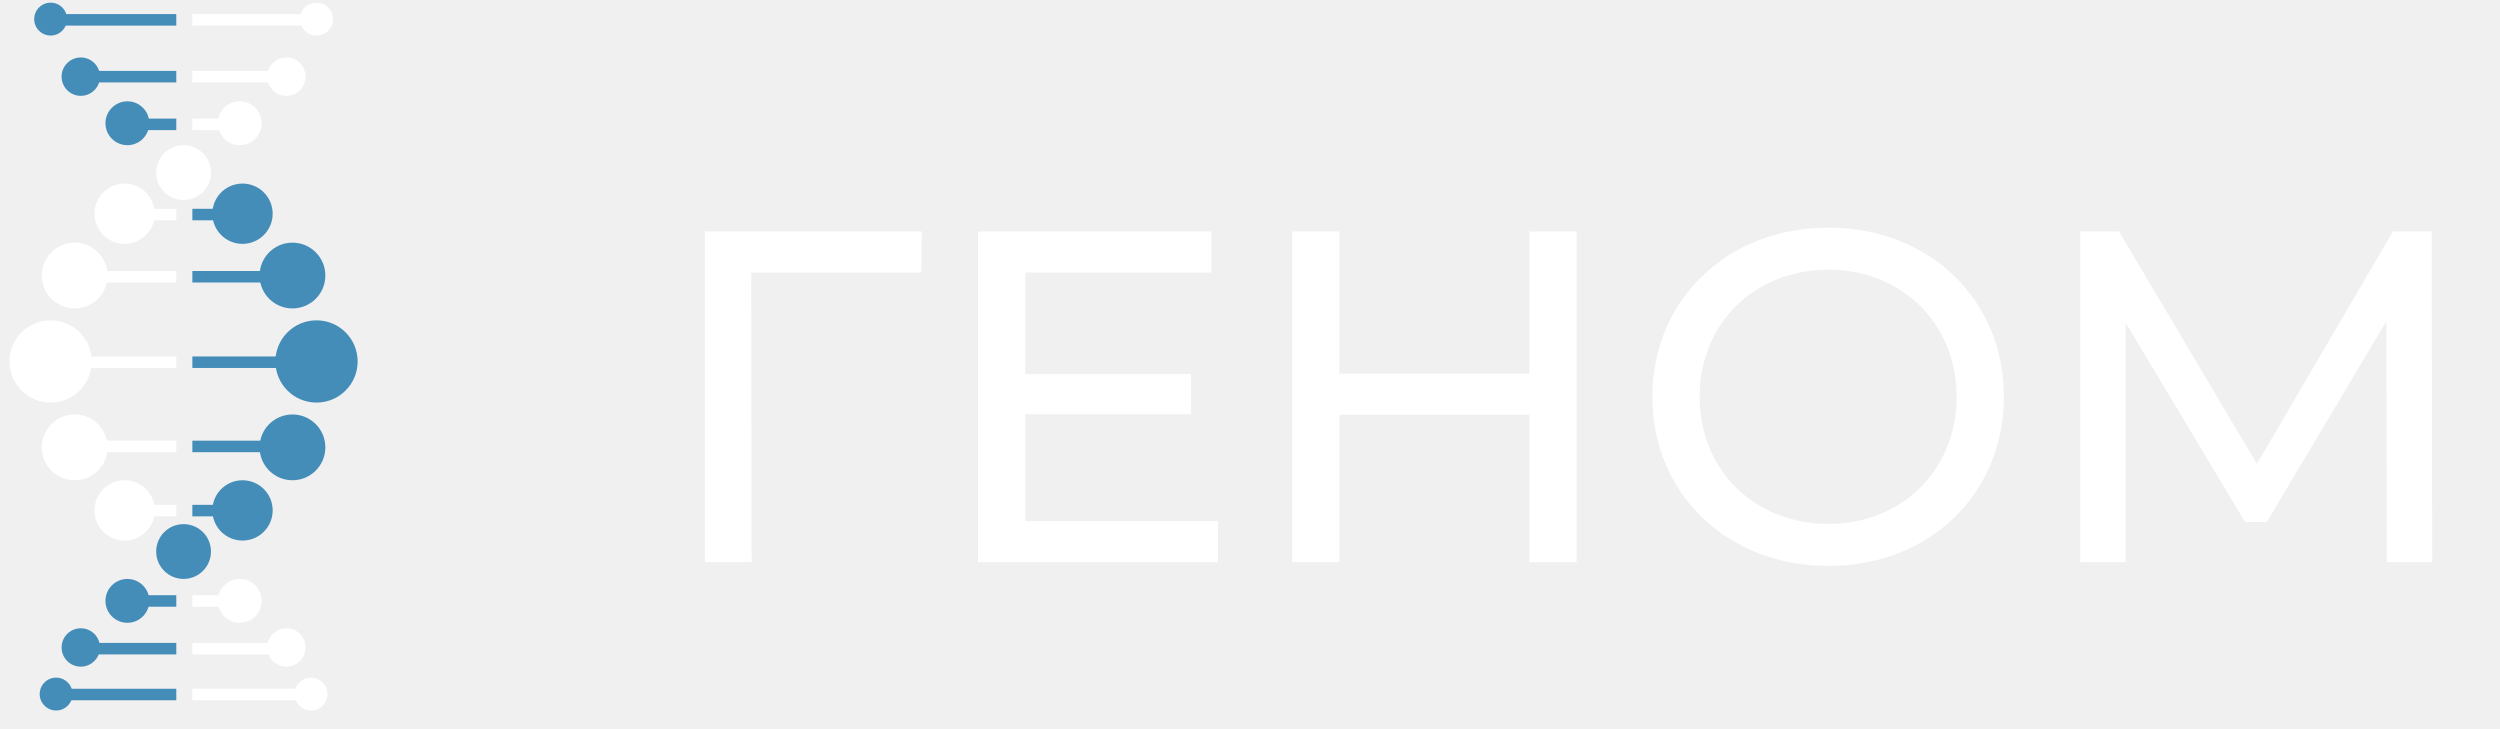
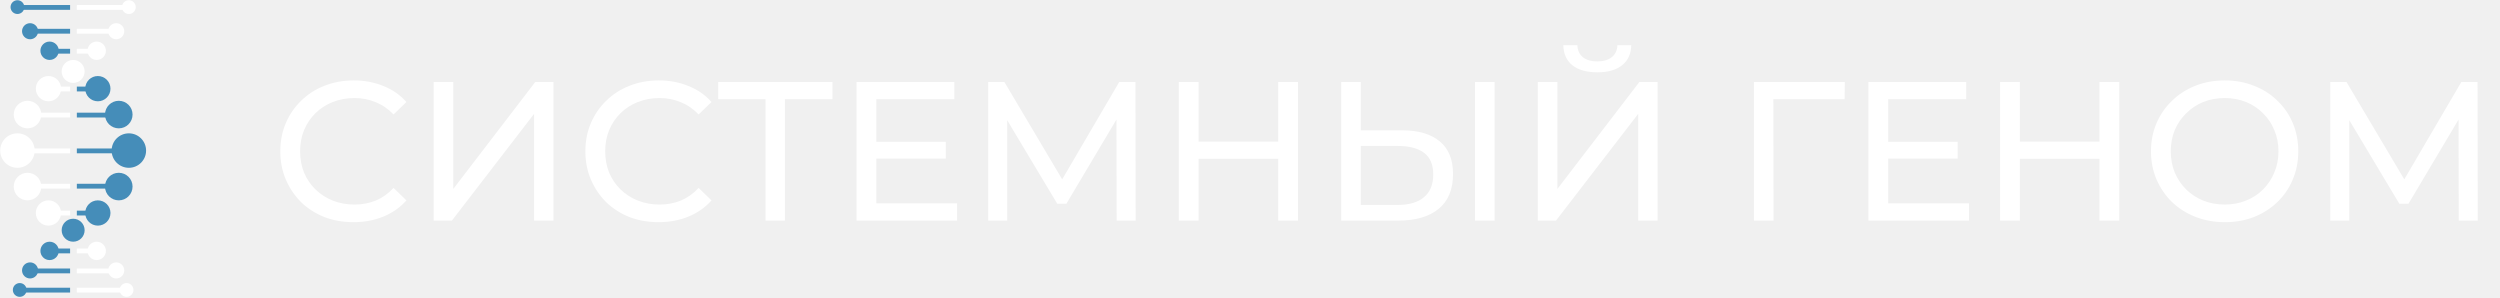
- <svg xmlns="http://www.w3.org/2000/svg" width="127" height="37" viewBox="0 0 127 37" fill="none">
-   <circle cx="9.326" cy="8.768" r="1.392" fill="white" />
-   <circle r="1.392" transform="matrix(1 8.74228e-08 8.74228e-08 -1 9.3257 28.0176)" fill="#458DB9" />
-   <circle cx="2.572" cy="18.362" r="2.089" fill="white" />
-   <circle r="2.089" transform="matrix(-1 0 0 1 16.0792 18.3617)" fill="#458DB9" />
-   <circle cx="3.794" cy="13.997" r="1.671" fill="white" />
-   <circle r="1.671" transform="matrix(-1 0 0 1 14.8573 13.9974)" fill="#458DB9" />
-   <circle cx="3.794" cy="22.726" r="1.671" fill="white" />
-   <circle r="1.671" transform="matrix(-1 0 0 1 14.8573 22.7261)" fill="#458DB9" />
-   <circle cx="6.332" cy="10.857" r="1.532" fill="white" />
-   <circle r="1.532" transform="matrix(-1 0 0 1 12.3195 10.8567)" fill="#458DB9" />
-   <circle cx="6.471" cy="6.261" r="1.114" fill="#458DB9" />
-   <circle r="1.114" transform="matrix(-1 0 0 1 12.1804 6.26148)" fill="white" />
-   <circle cx="4.104" cy="3.894" r="0.975" fill="#458DB9" />
-   <circle r="0.975" transform="matrix(-1 0 0 1 14.5476 3.89429)" fill="white" />
-   <circle r="1.532" transform="matrix(1 8.74228e-08 8.74228e-08 -1 6.33189 25.9288)" fill="white" />
-   <circle cx="12.319" cy="25.929" r="1.532" transform="rotate(180 12.3195 25.9288)" fill="#458DB9" />
-   <circle r="1.114" transform="matrix(1 8.74228e-08 8.74228e-08 -1 6.47112 30.5241)" fill="#458DB9" />
-   <circle cx="12.18" cy="30.524" r="1.114" transform="rotate(180 12.1804 30.5241)" fill="white" />
-   <circle r="0.975" transform="matrix(1 8.74228e-08 8.74228e-08 -1 4.10392 32.8912)" fill="#458DB9" />
-   <circle cx="14.548" cy="32.891" r="0.975" transform="rotate(180 14.5476 32.8912)" fill="white" />
-   <circle r="0.835" transform="matrix(1 8.74228e-08 8.74228e-08 -1 2.85071 35.2585)" fill="#458DB9" />
-   <circle cx="15.801" cy="35.258" r="0.835" transform="rotate(180 15.8008 35.2585)" fill="white" />
-   <circle cx="2.572" cy="0.97" r="0.835" fill="#458DB9" />
-   <circle r="0.835" transform="matrix(-1 0 0 1 16.0793 0.970073)" fill="white" />
-   <path d="M2.531 1.008H8.956" stroke="#458DB9" stroke-width="0.585" />
-   <path d="M3.334 3.894L8.956 3.894" stroke="#458DB9" stroke-width="0.585" />
-   <path d="M5.526 6.317L8.956 6.317" stroke="#458DB9" stroke-width="0.585" />
-   <path d="M2.531 35.281H8.956" stroke="#458DB9" stroke-width="0.585" />
-   <path d="M3.334 32.952L8.956 32.952" stroke="#458DB9" stroke-width="0.585" />
-   <path d="M5.526 30.529L8.956 30.529" stroke="#458DB9" stroke-width="0.585" />
-   <path d="M2.531 18.401H8.956" stroke="white" stroke-width="0.585" />
-   <path d="M3.334 22.679L8.956 22.679" stroke="white" stroke-width="0.585" />
-   <path d="M3.334 14.059L8.956 14.059" stroke="white" stroke-width="0.585" />
-   <path d="M5.526 25.938L8.956 25.938" stroke="white" stroke-width="0.585" />
-   <path d="M5.526 10.899L8.956 10.899" stroke="white" stroke-width="0.585" />
-   <path d="M16.197 1.008H9.772" stroke="white" stroke-width="0.585" />
-   <path d="M15.395 3.894L9.772 3.894" stroke="white" stroke-width="0.585" />
-   <path d="M13.203 6.317L9.772 6.317" stroke="white" stroke-width="0.585" />
-   <path d="M16.197 35.281H9.772" stroke="white" stroke-width="0.585" />
-   <path d="M15.395 32.952L9.772 32.952" stroke="white" stroke-width="0.585" />
-   <path d="M13.203 30.529L9.772 30.529" stroke="white" stroke-width="0.585" />
-   <path d="M16.197 18.401H9.772" stroke="#458DB9" stroke-width="0.585" />
-   <path d="M15.395 22.679L9.772 22.679" stroke="#458DB9" stroke-width="0.585" />
-   <path d="M15.395 14.059L9.772 14.059" stroke="#458DB9" stroke-width="0.585" />
-   <path d="M13.203 25.938L9.772 25.938" stroke="#458DB9" stroke-width="0.585" />
-   <path d="M13.203 10.899L9.772 10.899" stroke="#458DB9" stroke-width="0.585" />
-   <path d="M46.824 11.758H35.808V28.558H38.184L38.16 13.845H46.8L46.824 11.758ZM52.083 26.47V21.046H60.507V19.006H52.083V13.845H61.539V11.758H49.683V28.558H61.875V26.47H52.083ZM77.692 11.758V18.982H68.044V11.758H65.644V28.558H68.044V21.07H77.692V28.558H80.092V11.758H77.692ZM92.892 28.75C98.004 28.75 101.796 25.102 101.796 20.157C101.796 15.213 98.004 11.566 92.892 11.566C87.732 11.566 83.94 15.238 83.94 20.157C83.94 25.078 87.732 28.75 92.892 28.75ZM92.892 26.613C89.124 26.613 86.34 23.878 86.34 20.157C86.34 16.438 89.124 13.701 92.892 13.701C96.612 13.701 99.396 16.438 99.396 20.157C99.396 23.878 96.612 26.613 92.892 26.613ZM123.555 28.558L123.531 11.758H121.563L114.651 23.566L107.643 11.758H105.675V28.558H107.979V16.39L114.051 26.517H115.155L121.227 16.317L121.251 28.558H123.555Z" fill="white" />
+ <svg xmlns="http://www.w3.org/2000/svg" width="4762" height="566" viewBox="0 0 4762 566" fill="none">
+   <circle cx="139.331" cy="136.064" r="21.879" fill="white" />
+   <circle r="21.879" transform="matrix(1 8.74228e-08 8.74228e-08 -1 139.331 438.521)" fill="#458DB9" />
+   <circle cx="33.218" cy="286.804" r="32.819" fill="white" />
+   <circle r="32.819" transform="matrix(-1 0 0 1 245.444 286.804)" fill="#458DB9" />
+   <circle cx="52.417" cy="218.232" r="26.255" fill="white" />
+   <circle r="26.255" transform="matrix(-1 0 0 1 226.245 218.232)" fill="#458DB9" />
+   <circle cx="52.417" cy="355.379" r="26.255" fill="white" />
+   <circle r="26.255" transform="matrix(-1 0 0 1 226.245 355.379)" fill="#458DB9" />
+   <circle cx="92.291" cy="168.884" r="24.067" fill="white" />
+   <circle r="24.067" transform="matrix(-1 0 0 1 186.37 168.884)" fill="#458DB9" />
+   <circle cx="94.479" cy="96.683" r="17.503" fill="#458DB9" />
+   <circle r="17.503" transform="matrix(-1 0 0 1 184.184 96.6828)" fill="white" />
+   <circle cx="57.285" cy="59.489" r="15.315" fill="#458DB9" />
+   <circle r="15.315" transform="matrix(-1 0 0 1 221.378 59.4889)" fill="white" />
+   <circle r="24.067" transform="matrix(1 8.74228e-08 8.74228e-08 -1 92.291 405.701)" fill="white" />
+   <circle cx="186.37" cy="405.701" r="24.067" transform="rotate(180 186.37 405.701)" fill="#458DB9" />
+   <circle r="17.503" transform="matrix(1 8.74228e-08 8.74228e-08 -1 94.4787 477.903)" fill="#458DB9" />
+   <circle cx="184.184" cy="477.903" r="17.503" transform="rotate(180 184.184 477.903)" fill="white" />
+   <circle r="15.315" transform="matrix(1 8.74228e-08 8.74228e-08 -1 57.2845 515.097)" fill="#458DB9" />
+   <circle cx="221.378" cy="515.097" r="15.315" transform="rotate(180 221.378 515.097)" fill="white" />
+   <circle r="13.127" transform="matrix(1 8.74228e-08 8.74228e-08 -1 37.5937 552.292)" fill="#458DB9" />
+   <circle cx="241.069" cy="552.292" r="13.127" transform="rotate(180 241.069 552.292)" fill="white" />
+   <circle cx="33.218" cy="13.543" r="13.127" fill="#458DB9" />
+   <circle r="13.127" transform="matrix(-1 0 0 1 245.445 13.5428)" fill="white" />
+   <path d="M32.575 14.142H133.528" stroke="#458DB9" stroke-width="9.189" />
+   <path d="M45.186 59.487L133.529 59.487" stroke="#458DB9" stroke-width="9.189" />
+   <path d="M79.625 97.559L133.528 97.559" stroke="#458DB9" stroke-width="9.189" />
+   <path d="M32.575 552.643H133.528" stroke="#458DB9" stroke-width="9.189" />
+   <path d="M45.186 516.048L133.529 516.048" stroke="#458DB9" stroke-width="9.189" />
+   <path d="M79.625 477.98L133.528 477.98" stroke="#458DB9" stroke-width="9.189" />
+   <path d="M32.575 287.417H133.528" stroke="white" stroke-width="9.189" />
+   <path d="M45.186 354.644L133.529 354.644" stroke="white" stroke-width="9.189" />
+   <path d="M45.186 219.207L133.529 219.207" stroke="white" stroke-width="9.189" />
+   <path d="M79.625 405.839L133.528 405.839" stroke="white" stroke-width="9.189" />
+   <path d="M79.625 169.545L133.528 169.545" stroke="white" stroke-width="9.189" />
+   <path d="M247.299 14.142H146.347" stroke="white" stroke-width="9.189" />
+   <path d="M234.69 59.487L146.347 59.487" stroke="white" stroke-width="9.189" />
+   <path d="M200.25 97.559L146.347 97.559" stroke="white" stroke-width="9.189" />
+   <path d="M247.299 552.643H146.347" stroke="white" stroke-width="9.189" />
+   <path d="M234.69 516.048L146.347 516.048" stroke="white" stroke-width="9.189" />
+   <path d="M200.25 477.98L146.347 477.98" stroke="white" stroke-width="9.189" />
+   <path d="M247.299 287.417H146.347" stroke="#458DB9" stroke-width="9.189" />
+   <path d="M234.69 354.644L146.347 354.644" stroke="#458DB9" stroke-width="9.189" />
+   <path d="M234.69 219.207L146.347 219.207" stroke="#458DB9" stroke-width="9.189" />
+   <path d="M200.25 405.839L146.347 405.839" stroke="#458DB9" stroke-width="9.189" />
+   <path d="M200.25 169.545L146.347 169.545" stroke="#458DB9" stroke-width="9.189" />
+   <path d="M673.461 423.19C653.349 423.19 634.746 419.922 617.651 413.386C600.807 406.598 586.1 397.171 573.531 385.104C561.212 372.785 551.533 358.456 544.494 342.115C537.455 325.774 533.936 307.799 533.936 288.19C533.936 268.581 537.455 250.607 544.494 234.266C551.533 217.925 561.338 203.721 573.908 191.654C586.478 179.336 601.184 169.908 618.028 163.372C635.123 156.584 653.726 153.191 673.838 153.191C694.201 153.191 712.93 156.71 730.025 163.749C747.371 170.537 762.078 180.718 774.145 194.294L749.634 218.051C739.578 207.492 728.265 199.699 715.695 194.671C703.125 189.392 689.676 186.752 675.346 186.752C660.514 186.752 646.687 189.266 633.866 194.294C621.296 199.322 610.36 206.361 601.058 215.411C591.757 224.461 584.466 235.271 579.187 247.841C574.159 260.16 571.645 273.609 571.645 288.19C571.645 302.771 574.159 316.347 579.187 328.917C584.466 341.235 591.757 351.919 601.058 360.97C610.36 370.02 621.296 377.059 633.866 382.087C646.687 387.115 660.514 389.629 675.346 389.629C689.676 389.629 703.125 387.115 715.695 382.087C728.265 376.808 739.578 368.763 749.634 357.953L774.145 381.71C762.078 395.285 747.371 405.593 730.025 412.632C712.93 419.671 694.075 423.19 673.461 423.19ZM826.099 420.174V156.207H863.431V359.838L1019.55 156.207H1054.24V420.174H1017.29V216.92L860.791 420.174H826.099ZM1254.57 423.19C1234.46 423.19 1215.85 419.922 1198.76 413.386C1181.92 406.598 1167.21 397.171 1154.64 385.104C1142.32 372.785 1132.64 358.456 1125.6 342.115C1118.56 325.774 1115.04 307.799 1115.04 288.19C1115.04 268.581 1118.56 250.607 1125.6 234.266C1132.64 217.925 1142.45 203.721 1155.02 191.654C1167.59 179.336 1182.29 169.908 1199.14 163.372C1216.23 156.584 1234.83 153.191 1254.95 153.191C1275.31 153.191 1294.04 156.71 1311.13 163.749C1328.48 170.537 1343.19 180.718 1355.25 194.294L1330.74 218.051C1320.69 207.492 1309.37 199.699 1296.8 194.671C1284.23 189.392 1270.78 186.752 1256.45 186.752C1241.62 186.752 1227.8 189.266 1214.97 194.294C1202.4 199.322 1191.47 206.361 1182.17 215.411C1172.87 224.461 1165.58 235.271 1160.3 247.841C1155.27 260.16 1152.75 273.609 1152.75 288.19C1152.75 302.771 1155.27 316.347 1160.3 328.917C1165.58 341.235 1172.87 351.919 1182.17 360.97C1191.47 370.02 1202.4 377.059 1214.97 382.087C1227.8 387.115 1241.62 389.629 1256.45 389.629C1270.78 389.629 1284.23 387.115 1296.8 382.087C1309.37 376.808 1320.69 368.763 1330.74 357.953L1355.25 381.71C1343.19 395.285 1328.48 405.593 1311.13 412.632C1294.04 419.671 1275.18 423.19 1254.57 423.19ZM1458.19 420.174V179.21L1467.61 189.015H1368.06V156.207H1585.64V189.015H1486.09L1495.14 179.21V420.174H1458.19ZM1665.79 270.09H1801.55V302.143H1665.79V270.09ZM1669.19 387.366H1823.04V420.174H1631.48V156.207H1817.76V189.015H1669.19V387.366ZM1882.26 420.174V156.207H1913.18L2031.59 355.69H2015L2131.89 156.207H2162.82L2163.19 420.174H2126.99L2126.62 213.149H2135.29L2031.21 388.121H2013.86L1909.03 213.149H1918.46V420.174H1882.26ZM2434.66 156.207H2472.37V420.174H2434.66V156.207ZM2283.07 420.174H2245.36V156.207H2283.07V420.174ZM2438.05 302.52H2279.3V269.713H2438.05V302.52ZM2670.46 248.218C2701.64 248.218 2725.64 255.257 2742.49 269.336C2759.33 283.162 2767.75 303.903 2767.75 331.556C2767.75 360.718 2758.58 382.841 2740.23 397.925C2722.12 412.757 2696.61 420.174 2663.68 420.174H2554.69V156.207H2592.03V248.218H2670.46ZM2662.17 390.383C2684.04 390.383 2700.76 385.481 2712.32 375.676C2724.14 365.872 2730.04 351.417 2730.04 332.31C2730.04 313.707 2724.26 300.006 2712.7 291.207C2701.13 282.408 2684.29 278.009 2662.17 278.009H2592.03V390.383H2662.17ZM2809.61 420.174V156.207H2846.94V420.174H2809.61ZM2929.21 420.174V156.207H2966.54V359.838L3122.66 156.207H3157.35V420.174H3120.4V216.92L2963.9 420.174H2929.21ZM3042.72 137.73C3022.1 137.73 3006.14 133.205 2994.83 124.154C2983.76 115.104 2978.11 102.408 2977.86 86.068H3004.63C3004.88 95.872 3008.4 103.54 3015.19 109.07C3021.98 114.35 3031.15 116.989 3042.72 116.989C3054.03 116.989 3063.08 114.35 3069.87 109.07C3076.91 103.54 3080.55 95.872 3080.8 86.068H3107.2C3106.95 102.408 3101.17 115.104 3089.85 124.154C3078.79 133.205 3063.08 137.73 3042.72 137.73ZM3340.92 420.174V156.207H3514.01L3513.63 189.015H3368.83L3377.88 179.587L3378.25 420.174H3340.92ZM3593.25 270.09H3729V302.143H3593.25V270.09ZM3596.64 387.366H3750.49V420.174H3558.93V156.207H3745.22V189.015H3596.64V387.366ZM3999.01 156.207H4036.72V420.174H3999.01V156.207ZM3847.42 420.174H3809.71V156.207H3847.42V420.174ZM4002.41 302.52H3843.65V269.713H4002.41V302.52ZM4237.83 423.19C4217.72 423.19 4198.99 419.796 4181.65 413.009C4164.55 406.221 4149.72 396.794 4137.15 384.727C4124.58 372.408 4114.77 358.079 4107.74 341.738C4100.7 325.397 4097.18 307.548 4097.18 288.19C4097.18 268.833 4100.7 250.984 4107.74 234.643C4114.77 218.302 4124.58 204.098 4137.15 192.031C4149.72 179.713 4164.55 170.16 4181.65 163.372C4198.74 156.584 4217.47 153.191 4237.83 153.191C4257.94 153.191 4276.42 156.584 4293.27 163.372C4310.36 169.908 4325.19 179.336 4337.76 191.654C4350.58 203.721 4360.39 217.925 4367.18 234.266C4374.22 250.607 4377.74 268.581 4377.74 288.19C4377.74 307.799 4374.22 325.774 4367.18 342.115C4360.39 358.456 4350.58 372.785 4337.76 385.104C4325.19 397.171 4310.36 406.598 4293.27 413.386C4276.42 419.922 4257.94 423.19 4237.83 423.19ZM4237.83 389.629C4252.41 389.629 4265.86 387.115 4278.18 382.087C4290.75 377.059 4301.56 370.02 4310.61 360.97C4319.91 351.668 4327.08 340.858 4332.11 328.54C4337.39 316.221 4340.03 302.771 4340.03 288.19C4340.03 273.609 4337.39 260.16 4332.11 247.841C4327.08 235.523 4319.91 224.838 4310.61 215.788C4301.56 206.487 4290.75 199.322 4278.18 194.294C4265.86 189.266 4252.41 186.752 4237.83 186.752C4223 186.752 4209.3 189.266 4196.73 194.294C4184.41 199.322 4173.6 206.487 4164.3 215.788C4155 224.838 4147.71 235.523 4142.43 247.841C4137.4 260.16 4134.89 273.609 4134.89 288.19C4134.89 302.771 4137.4 316.221 4142.43 328.54C4147.71 340.858 4155 351.668 4164.3 360.97C4173.6 370.02 4184.41 377.059 4196.73 382.087C4209.3 387.115 4223 389.629 4237.83 389.629ZM4438.69 420.174V156.207H4469.62L4588.02 355.69H4571.43L4688.33 156.207H4719.25L4719.63 420.174H4683.43L4683.05 213.149H4691.73L4587.65 388.121H4570.3L4465.47 213.149H4474.9V420.174H4438.69Z" fill="white" />
</svg>
